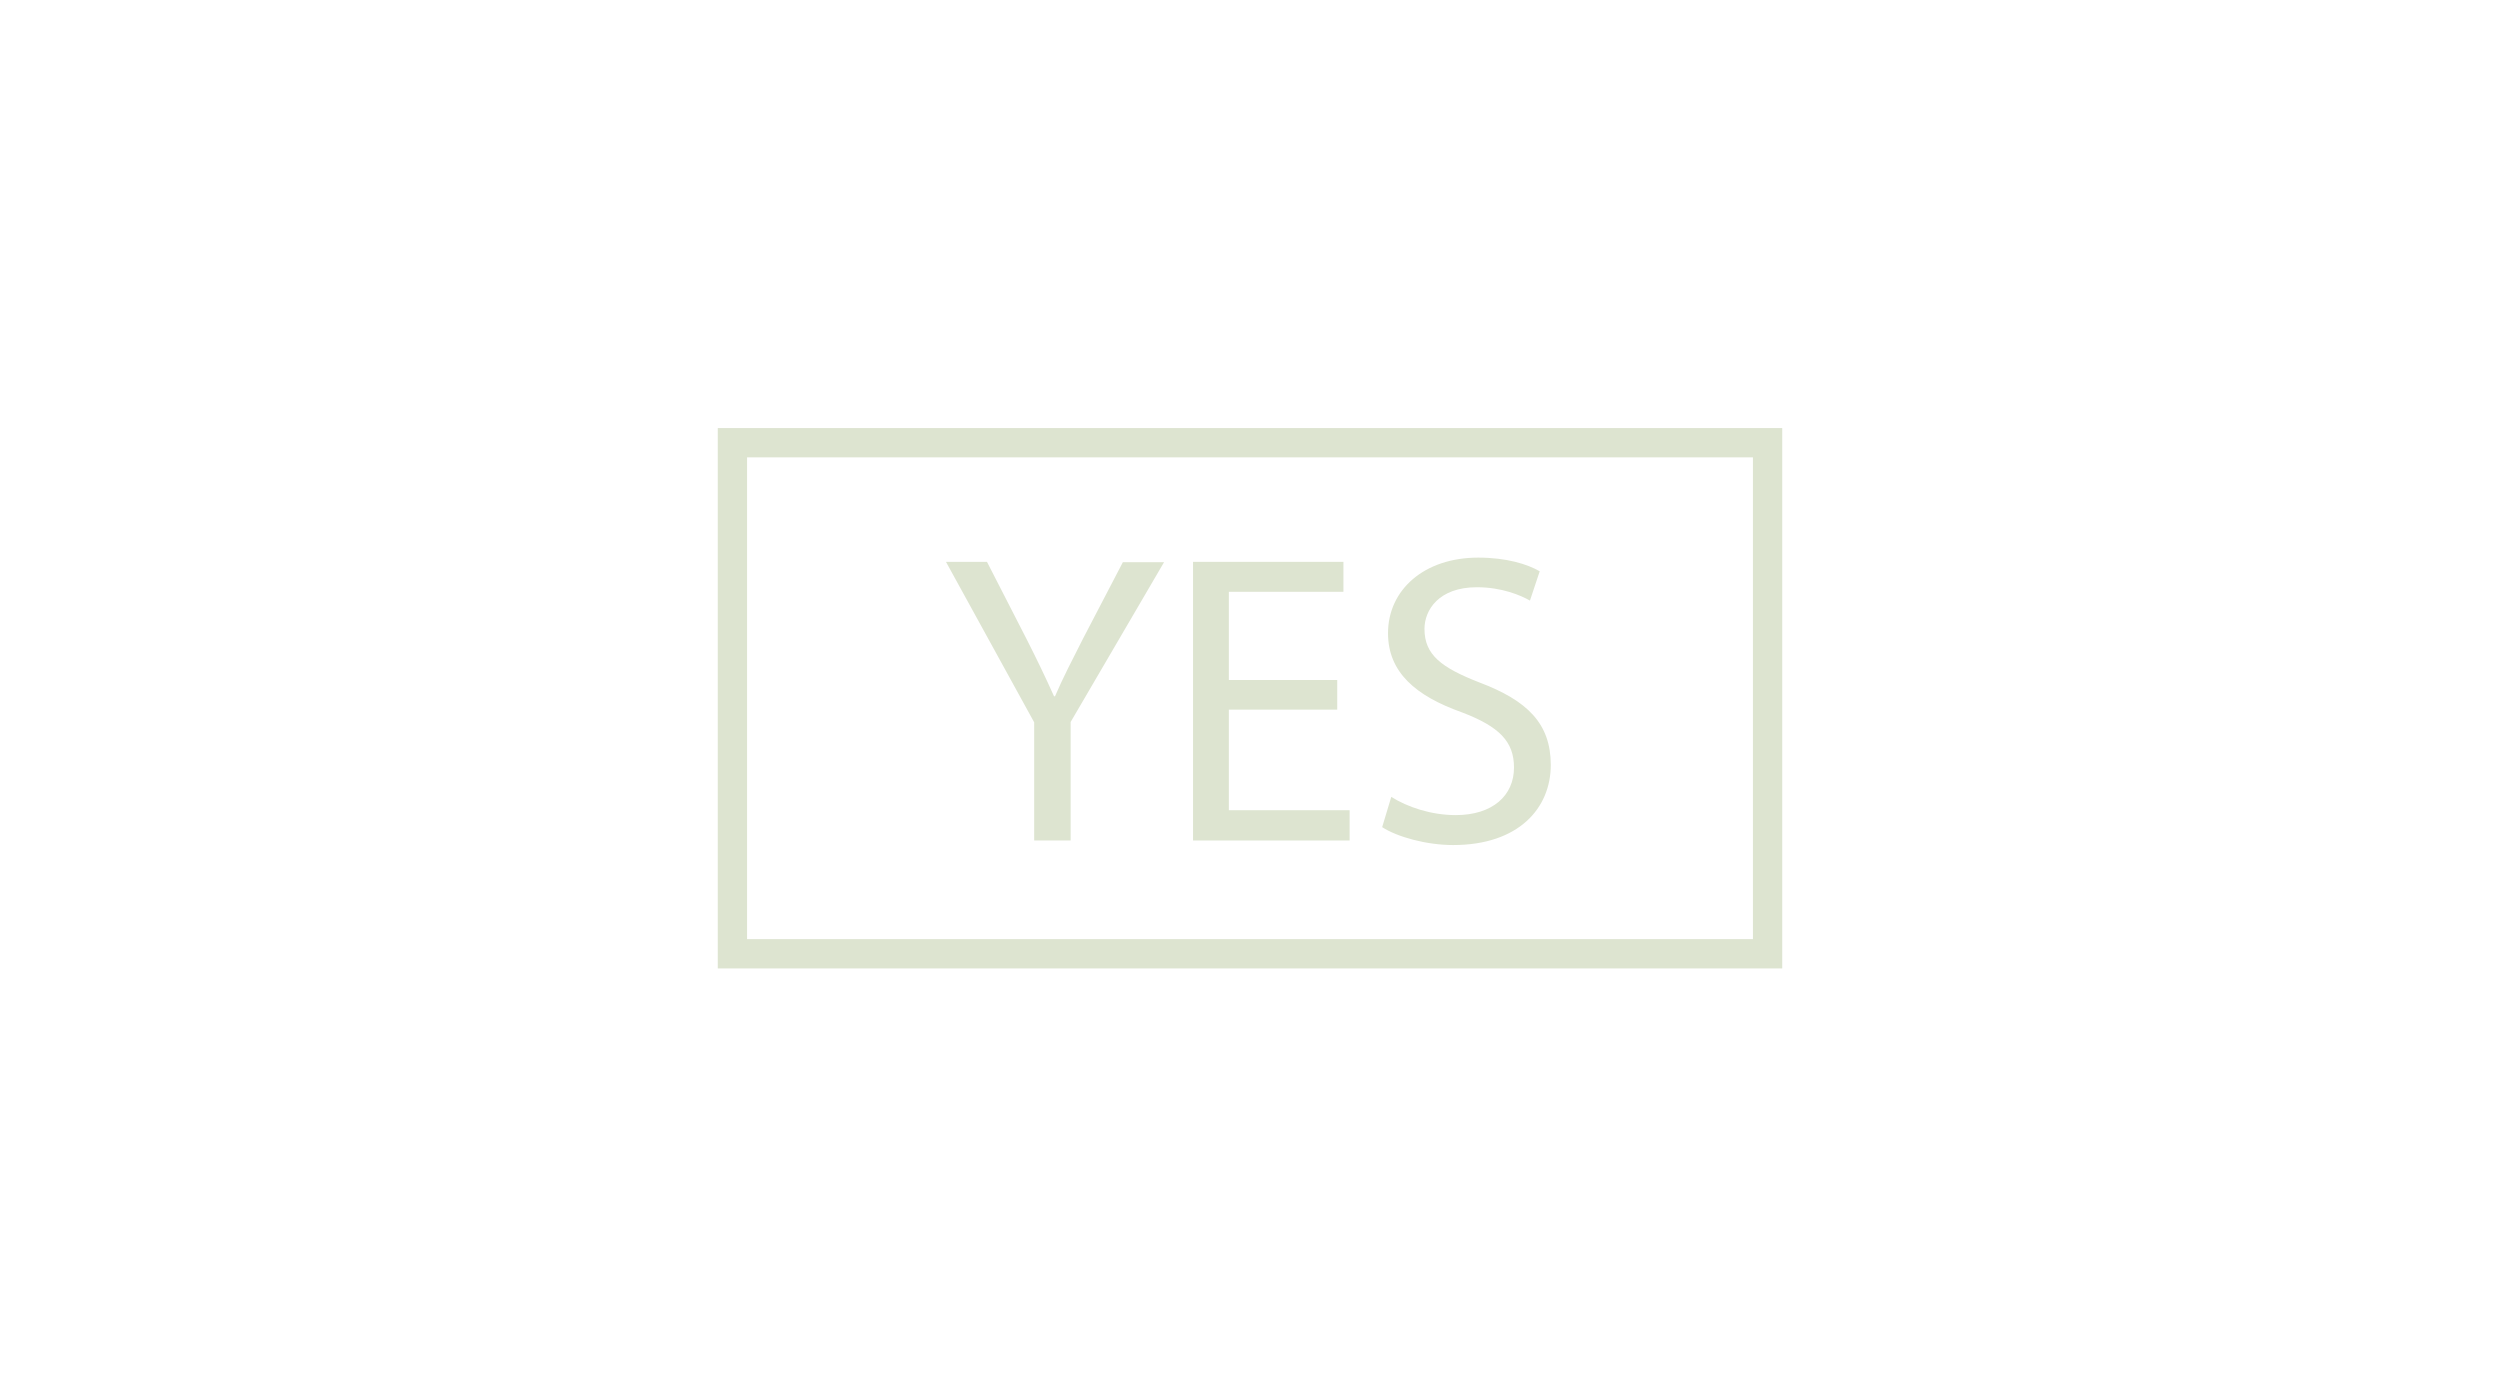
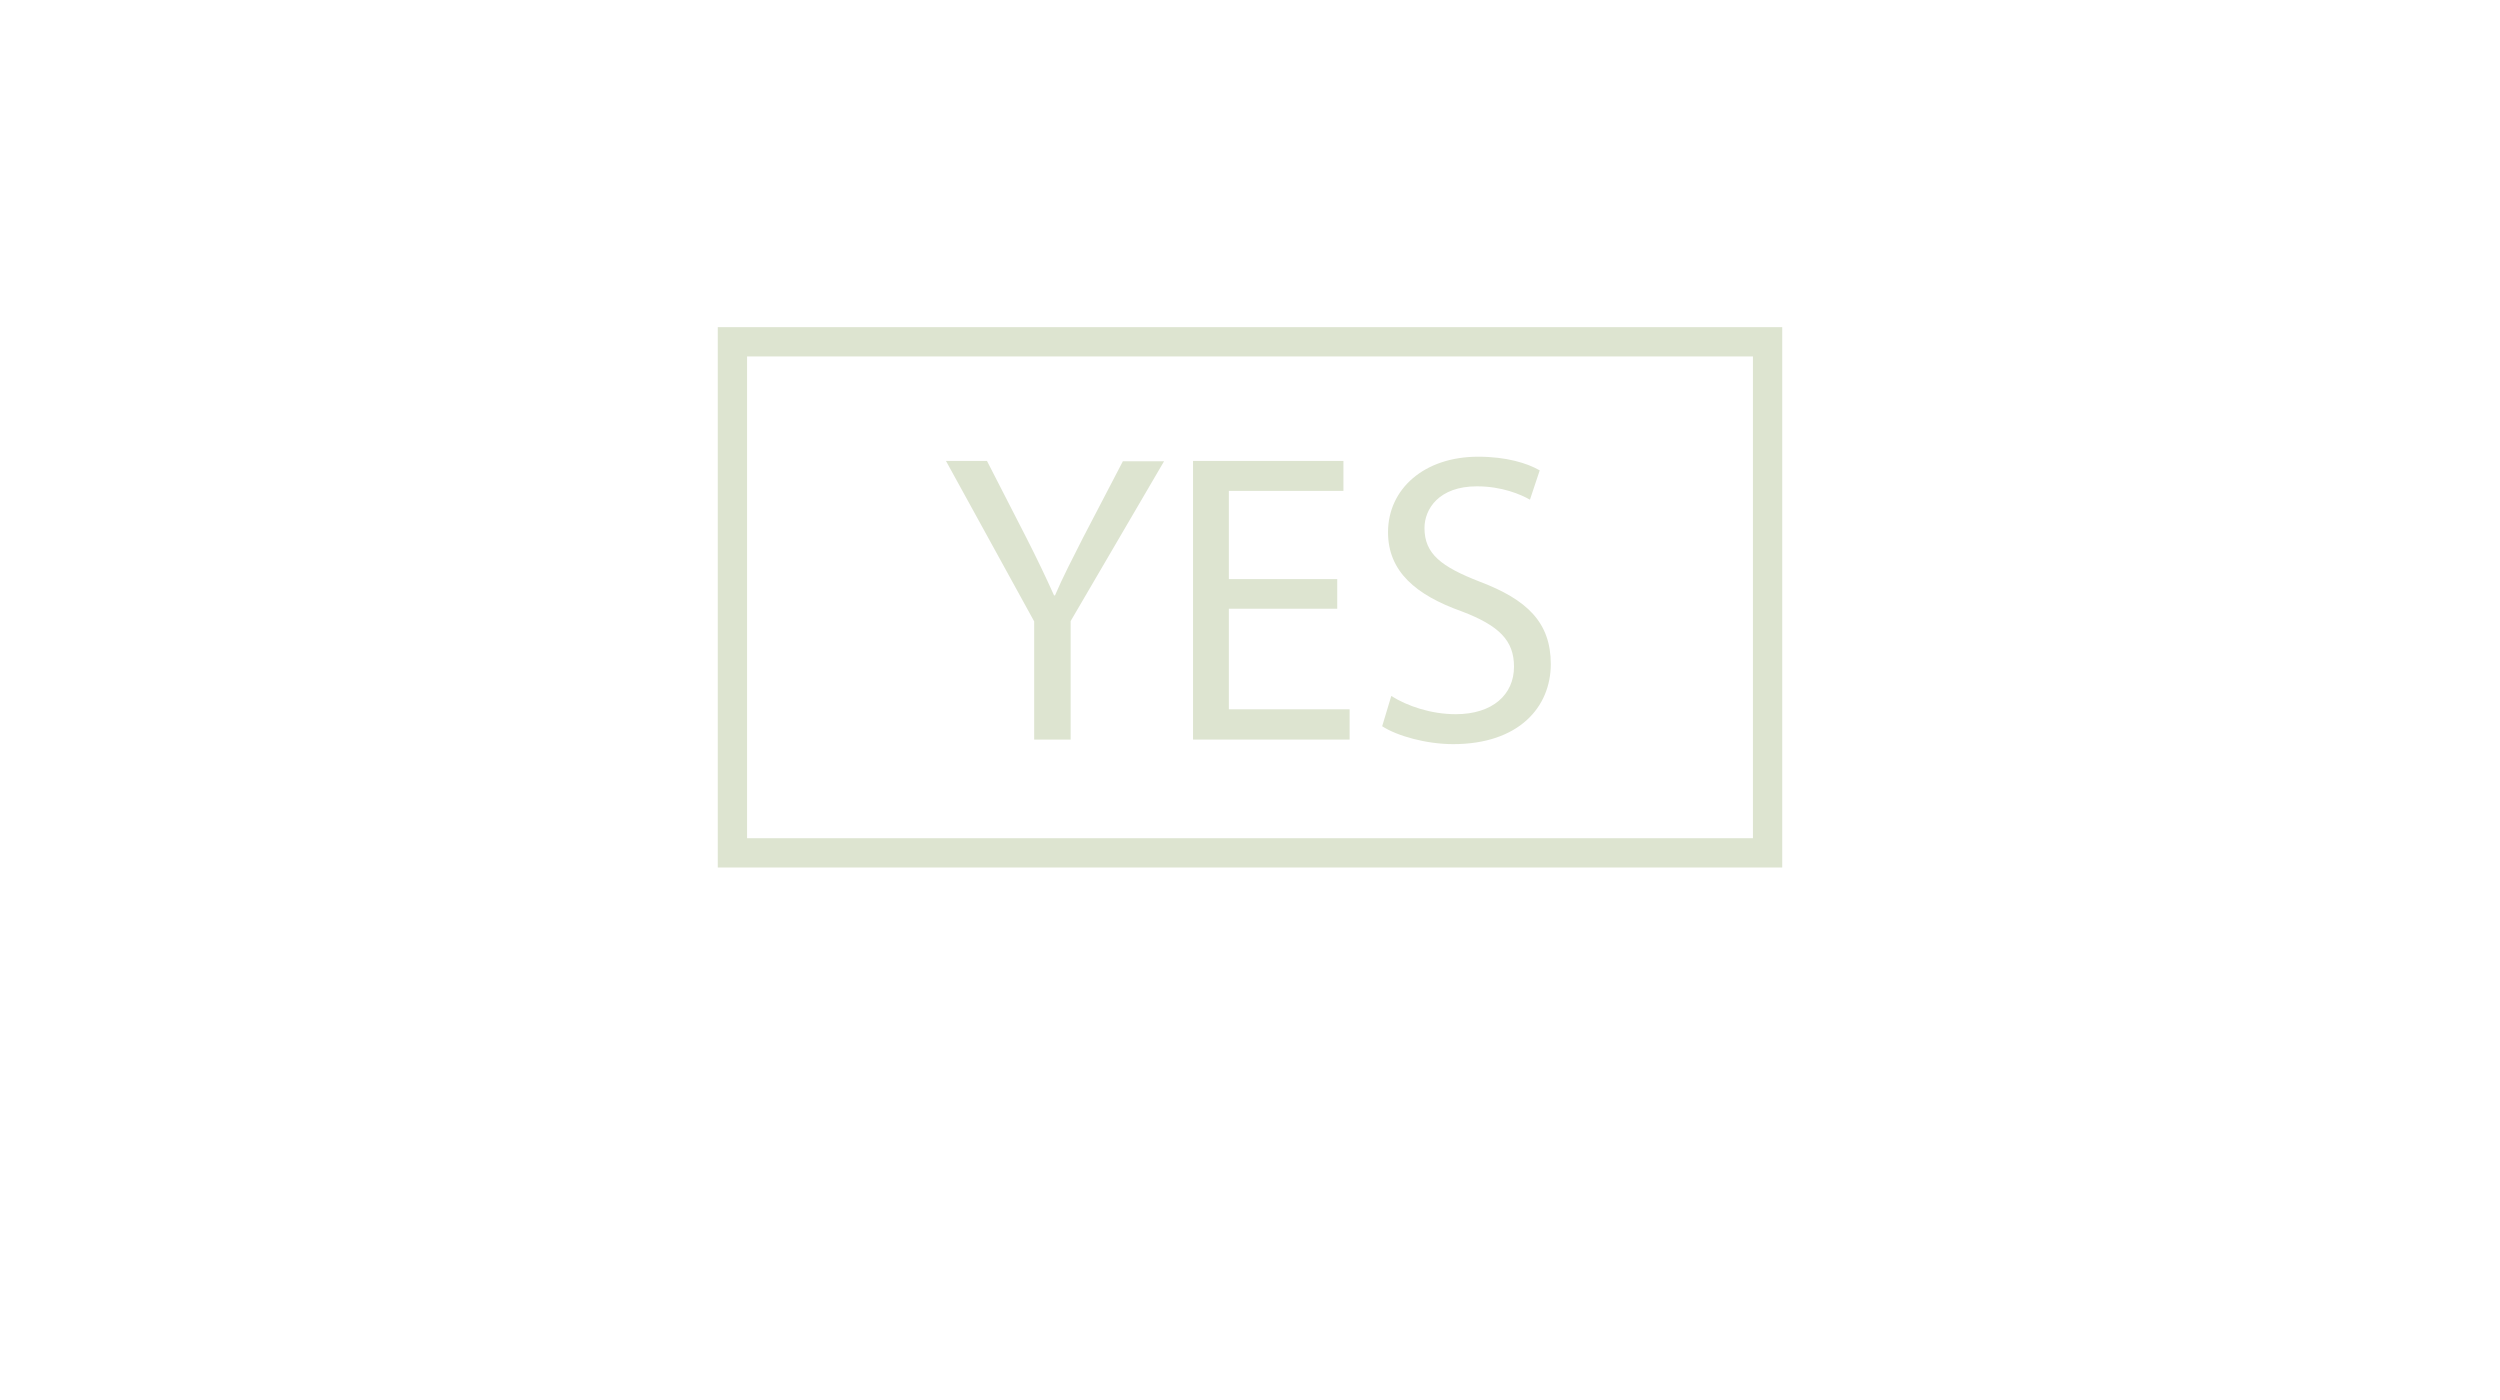
- <svg xmlns="http://www.w3.org/2000/svg" version="1.1" viewBox="0 0 768 430" enable-background="new 0 0 768 430" xml:space="preserve">
-   <path fill="#DDE4D0" d="M345 172.6l-12.3 23.6c-3.3 6.5-6.2 12.1-8.6 17.7h-0.3c-2.7-6-5.2-11.2-8.5-17.7l-12.1-23.6h-12.6l27.1 49.3v36.3h11.2v-36.4l28.7-49.1H345z" />
-   <polygon fill="#DDE4D0" points="377.5 248.9 377.5 218 410.8 218 410.8 208.9 377.5 208.9 377.5 181.8 412.7 181.8 412.7 172.6 366.5 172.6 366.5 258.2 414.6 258.2 414.6 248.9 " />
-   <path fill="#DDE4D0" d="M454.6 209.7c-11.8-4.6-17-8.5-17-16.5 0-5.8 4.4-12.8 16.1-12.8 7.7 0 13.5 2.5 16.3 4.1l3-9c-3.8-2.2-10.2-4.2-18.9-4.2 -16.6 0-27.7 9.9-27.7 23.2 0 12.1 8.6 19.3 22.6 24.3 11.6 4.4 16.1 9 16.1 17 0 8.6-6.6 14.6-17.9 14.6 -7.6 0-14.9-2.5-19.8-5.6l-2.8 9.3c4.6 3 13.6 5.5 21.8 5.5 20.2 0 30-11.4 30-24.6C476.4 222.2 469.1 215.2 454.6 209.7z" />
-   <rect x="225" y="136" fill-rule="evenodd" clip-rule="evenodd" fill="none" stroke="#DDE4D0" stroke-width="9" stroke-miterlimit="10" width="318" height="157" />
+ <svg xmlns="http://www.w3.org/2000/svg" version="1.1" id="Layer_1" viewBox="0 0 768 430" xml:space="preserve">
+   <path fill="#DDE4D0" d="M345,141.6l-12.3,23.6c-3.3,6.5-6.2,12.1-8.6,17.7h-0.3c-2.7-6-5.2-11.2-8.5-17.7l-12.1-23.6h-12.6  l27.1,49.3v36.3h11.2v-36.4l28.7-49.1H345V141.6z" />
+   <polygon fill="#DDE4D0" points="377.5,217.9 377.5,187 410.8,187 410.8,177.9 377.5,177.9 377.5,150.8 412.7,150.8 412.7,141.6   366.5,141.6 366.5,227.2 414.6,227.2 414.6,217.9 " />
+   <path fill="#DDE4D0" d="M454.6,178.7c-11.8-4.6-17-8.5-17-16.5c0-5.8,4.4-12.8,16.101-12.8c7.7,0,13.5,2.5,16.3,4.1l3-9  c-3.8-2.2-10.2-4.2-18.9-4.2c-16.6,0-27.699,9.9-27.699,23.2c0,12.1,8.6,19.3,22.6,24.3c11.6,4.4,16.1,9,16.1,17  c0,8.601-6.6,14.601-17.899,14.601c-7.601,0-14.9-2.5-19.8-5.601l-2.801,9.3c4.601,3,13.601,5.5,21.801,5.5  c20.199,0,30-11.399,30-24.6C476.4,191.2,469.1,184.2,454.6,178.7z" />
+   <rect x="225" y="105" fill="none" stroke="#DDE4D0" stroke-width="9" stroke-miterlimit="10" width="318" height="157" />
</svg>
